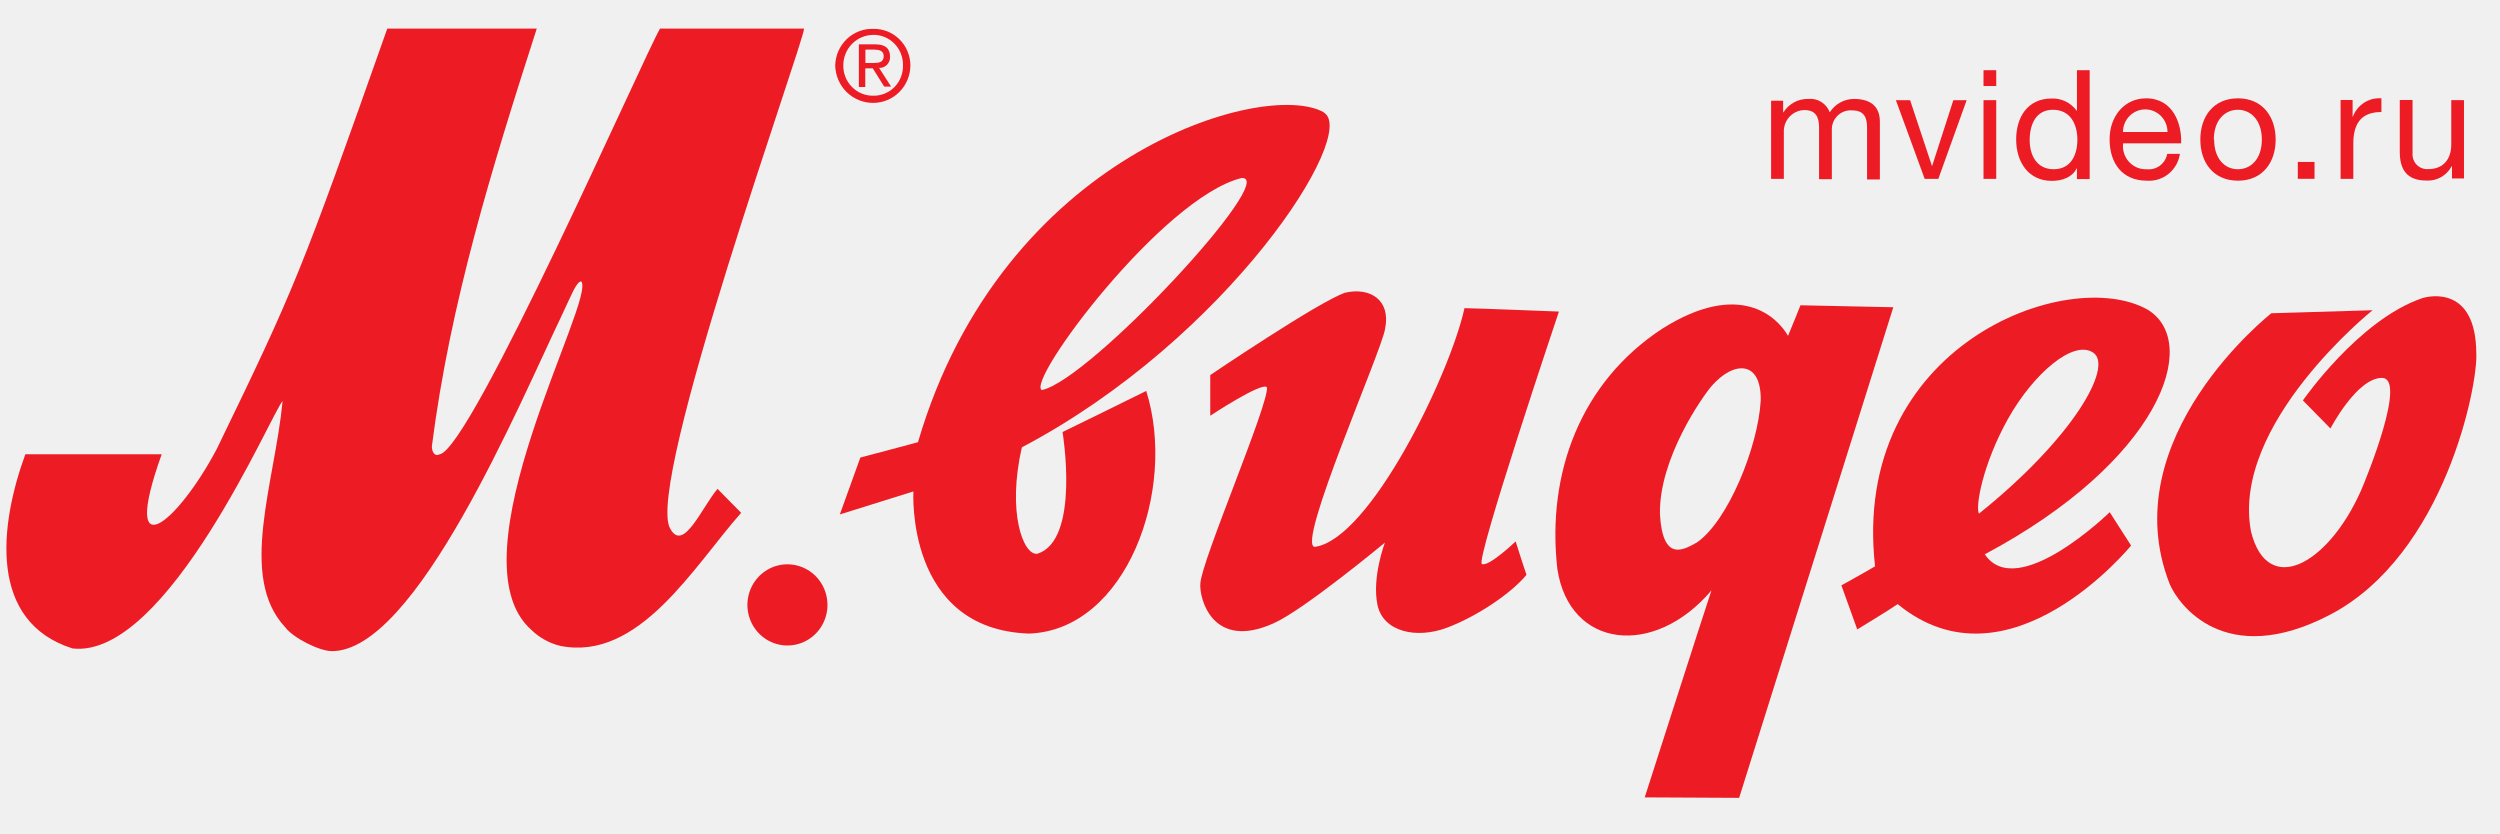
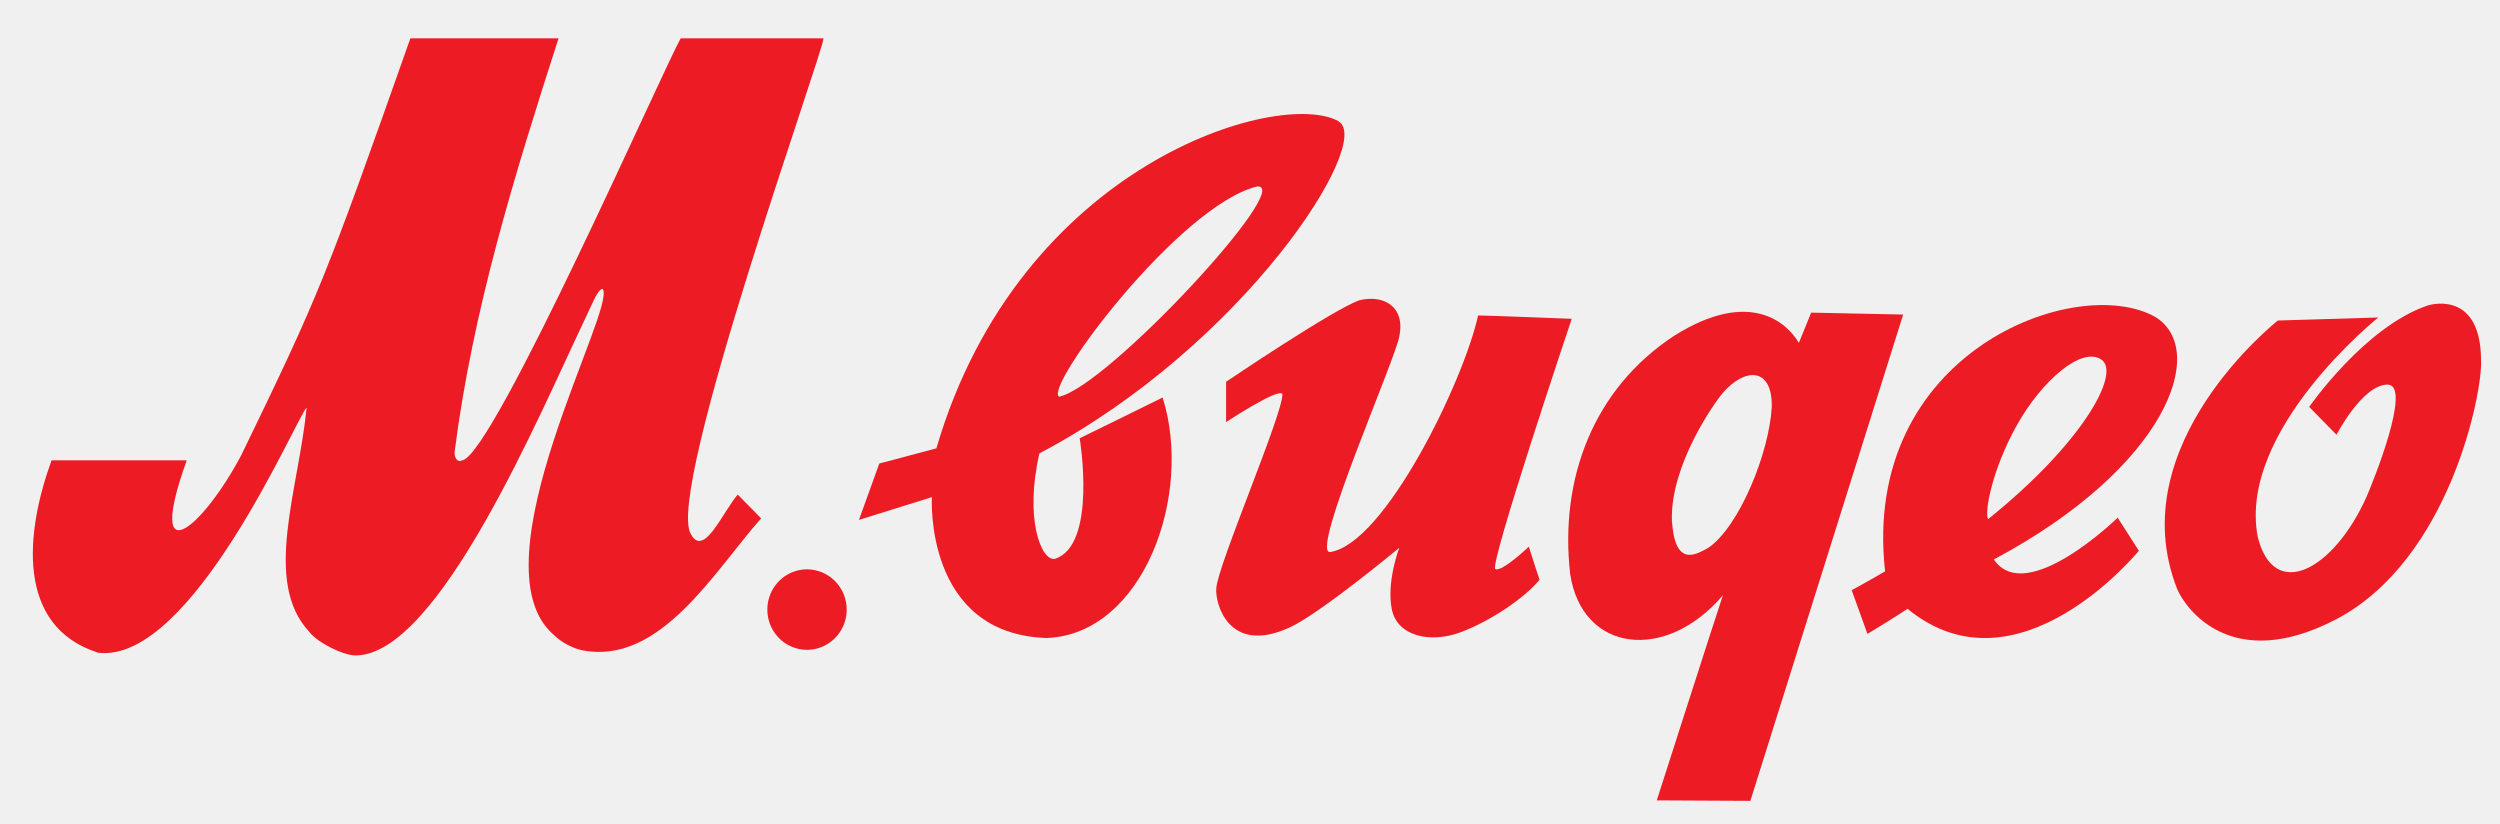
- <svg xmlns="http://www.w3.org/2000/svg" width="99" height="33" viewBox="0 0 99 33" fill="none">
+ <svg xmlns="http://www.w3.org/2000/svg" width="82" height="27" viewBox="0 0 82 27" fill="none">
  <g clip-path="url(#clip0)">
-     <path fill-rule="evenodd" clip-rule="evenodd" d="M70.136 7.083H70.64V5.155C70.651 4.941 70.742 4.74 70.894 4.592C71.047 4.444 71.249 4.361 71.46 4.359C71.912 4.359 72.035 4.648 72.035 5.051V7.095H72.541V5.167C72.535 5.059 72.552 4.951 72.59 4.851C72.629 4.751 72.688 4.66 72.764 4.584C72.84 4.509 72.93 4.451 73.03 4.414C73.13 4.377 73.237 4.363 73.342 4.371C73.837 4.371 73.936 4.677 73.936 5.063V7.107H74.443V4.822C74.443 4.178 74.032 3.918 73.421 3.918C73.229 3.917 73.041 3.966 72.873 4.058C72.704 4.151 72.562 4.285 72.458 4.448C72.395 4.278 72.278 4.134 72.125 4.038C71.973 3.942 71.793 3.9 71.615 3.918C71.418 3.911 71.224 3.957 71.05 4.05C70.876 4.143 70.729 4.28 70.624 4.448H70.612V3.99H70.136V7.107V7.083Z" fill="#ED1C24" />
-     <path fill-rule="evenodd" clip-rule="evenodd" d="M77.879 3.969H77.352L76.515 6.565H76.503L75.641 3.969H75.078L76.218 7.083H76.758L77.879 3.969Z" fill="#ED1C24" />
-     <path fill-rule="evenodd" clip-rule="evenodd" d="M78.547 7.083H79.051V3.966H78.547V7.083ZM79.051 2.78H78.547V3.407H79.051V2.78Z" fill="#ED1C24" />
-     <path fill-rule="evenodd" clip-rule="evenodd" d="M82.751 2.78H82.247V4.383H82.235C82.121 4.227 81.971 4.101 81.798 4.017C81.625 3.933 81.434 3.893 81.242 3.901C80.291 3.901 79.84 4.644 79.84 5.523C79.84 6.403 80.315 7.163 81.254 7.163C81.677 7.163 82.069 7.011 82.235 6.668H82.247V7.09H82.751V2.78ZM80.375 5.552C80.375 4.942 80.612 4.347 81.297 4.347C81.981 4.347 82.264 4.913 82.264 5.528C82.264 6.143 82.003 6.702 81.325 6.702C80.648 6.702 80.375 6.136 80.375 5.552Z" fill="#ED1C24" />
-     <path fill-rule="evenodd" clip-rule="evenodd" d="M85.821 6.094C85.787 6.278 85.687 6.442 85.539 6.555C85.392 6.667 85.209 6.72 85.025 6.702C84.893 6.71 84.761 6.688 84.638 6.639C84.515 6.589 84.404 6.513 84.314 6.415C84.223 6.318 84.154 6.201 84.113 6.073C84.072 5.946 84.059 5.811 84.075 5.677H86.373C86.404 4.925 86.071 3.894 84.983 3.894C84.146 3.894 83.54 4.581 83.54 5.516C83.54 6.451 84.032 7.155 85.013 7.155C85.323 7.178 85.631 7.082 85.874 6.885C86.117 6.689 86.278 6.406 86.325 6.094H85.821ZM84.07 5.227C84.07 4.989 84.163 4.762 84.328 4.594C84.493 4.427 84.718 4.332 84.952 4.332C85.185 4.332 85.41 4.427 85.575 4.594C85.74 4.762 85.833 4.989 85.833 5.227H84.07Z" fill="#ED1C24" />
-     <path fill-rule="evenodd" clip-rule="evenodd" d="M87.133 5.528C87.133 6.437 87.651 7.155 88.624 7.155C89.596 7.155 90.116 6.432 90.116 5.528C90.116 4.624 89.598 3.894 88.624 3.894C87.649 3.894 87.133 4.617 87.133 5.528ZM87.668 5.528C87.668 4.769 88.096 4.347 88.619 4.347C89.142 4.347 89.569 4.769 89.569 5.528C89.569 6.287 89.142 6.702 88.619 6.702C88.096 6.702 87.68 6.28 87.68 5.528H87.668Z" fill="#ED1C24" />
-     <path d="M91.655 6.413H90.993V7.081H91.655V6.413Z" fill="#ED1C24" />
-     <path fill-rule="evenodd" clip-rule="evenodd" d="M92.688 7.083H93.191V5.697C93.191 4.906 93.489 4.436 94.304 4.436V3.894C94.064 3.875 93.824 3.935 93.621 4.065C93.418 4.196 93.261 4.389 93.175 4.617H93.163V3.959H92.688V7.083Z" fill="#ED1C24" />
-     <path fill-rule="evenodd" clip-rule="evenodd" d="M97.574 3.966H97.07V5.721C97.07 6.283 96.773 6.697 96.16 6.697C96.077 6.704 95.993 6.692 95.915 6.663C95.837 6.634 95.766 6.589 95.706 6.529C95.647 6.47 95.601 6.398 95.572 6.319C95.543 6.239 95.531 6.155 95.537 6.07V3.961H95.031V6.01C95.031 6.68 95.281 7.15 96.088 7.15C96.291 7.161 96.492 7.114 96.668 7.014C96.845 6.914 96.99 6.764 97.087 6.584H97.099V7.066H97.574V3.966Z" fill="#ED1C24" />
-     <path fill-rule="evenodd" clip-rule="evenodd" d="M34.27 2.706H34.562L35.014 3.429H35.287L34.812 2.689C34.87 2.692 34.929 2.682 34.984 2.66C35.038 2.638 35.088 2.605 35.129 2.562C35.169 2.52 35.201 2.469 35.221 2.413C35.241 2.357 35.249 2.297 35.245 2.238C35.245 1.908 35.047 1.756 34.657 1.756H34.011V3.444H34.265V2.72L34.27 2.706ZM34.27 1.965H34.622C34.798 1.965 34.995 2.004 34.995 2.219C34.995 2.474 34.798 2.494 34.584 2.494H34.27V1.965Z" fill="#ED1C24" />
-     <path fill-rule="evenodd" clip-rule="evenodd" d="M34.584 4.074C34.972 4.073 35.344 3.917 35.619 3.638C35.894 3.36 36.05 2.983 36.052 2.59C36.051 2.396 36.011 2.206 35.936 2.028C35.862 1.85 35.753 1.69 35.616 1.555C35.479 1.42 35.318 1.315 35.141 1.244C34.963 1.173 34.774 1.139 34.584 1.143C34.391 1.137 34.198 1.169 34.018 1.239C33.837 1.308 33.672 1.413 33.532 1.547C33.392 1.682 33.279 1.843 33.2 2.022C33.122 2.201 33.079 2.394 33.074 2.59C33.083 2.989 33.245 3.369 33.528 3.647C33.811 3.925 34.19 4.078 34.584 4.074ZM34.584 1.38C34.739 1.378 34.894 1.409 35.038 1.469C35.182 1.529 35.312 1.618 35.422 1.731C35.531 1.843 35.617 1.976 35.675 2.123C35.733 2.27 35.761 2.427 35.758 2.585C35.762 2.743 35.735 2.901 35.678 3.048C35.621 3.196 35.535 3.33 35.425 3.443C35.316 3.556 35.184 3.644 35.04 3.704C34.895 3.764 34.74 3.793 34.584 3.79C34.427 3.793 34.271 3.764 34.125 3.704C33.98 3.645 33.848 3.556 33.737 3.444C33.626 3.331 33.538 3.197 33.48 3.05C33.421 2.902 33.392 2.744 33.395 2.585C33.396 2.266 33.521 1.96 33.744 1.734C33.967 1.509 34.269 1.382 34.584 1.382V1.38Z" fill="#ED1C24" />
-     <path fill-rule="evenodd" clip-rule="evenodd" d="M32.768 23.954C32.768 24.272 32.675 24.583 32.501 24.847C32.327 25.112 32.079 25.318 31.789 25.439C31.5 25.561 31.181 25.593 30.874 25.531C30.566 25.469 30.284 25.316 30.062 25.091C29.84 24.866 29.689 24.58 29.628 24.268C29.567 23.956 29.598 23.633 29.718 23.339C29.838 23.045 30.041 22.794 30.302 22.617C30.563 22.441 30.869 22.346 31.183 22.346C31.391 22.346 31.597 22.388 31.789 22.469C31.982 22.549 32.157 22.668 32.304 22.817C32.451 22.966 32.568 23.144 32.647 23.339C32.727 23.534 32.768 23.743 32.768 23.954Z" fill="#ED1C24" />
-     <path fill-rule="evenodd" clip-rule="evenodd" d="M52.419 4.446C50.083 3.125 39.686 6.112 36.352 17.511C35.957 17.622 34.07 18.118 34.07 18.118L33.257 20.372L36.171 19.461C36.171 19.461 35.85 24.928 40.755 25.09C44.608 24.945 46.623 19.389 45.39 15.481C45.152 15.607 42.077 17.108 42.077 17.108C42.077 17.108 42.79 21.399 41.076 21.929C40.523 22.002 39.871 20.285 40.468 17.713C48.653 13.399 53.841 5.256 52.419 4.455V4.446ZM49.156 7.052C50.725 6.907 43.182 15.05 41.254 15.447C40.625 15.086 46.034 7.83 49.156 7.052Z" fill="#ED1C24" />
-     <path fill-rule="evenodd" clip-rule="evenodd" d="M47.926 14.852V16.462C47.926 16.462 50.012 15.086 50.174 15.341C50.226 16.065 47.588 22.183 47.534 23.103C47.479 23.665 47.997 25.784 50.44 24.68C51.628 24.154 54.842 21.488 54.842 21.488C54.842 21.488 54.326 22.848 54.544 23.937C54.763 25.027 56.092 25.309 57.292 24.86C58.492 24.412 59.861 23.484 60.45 22.761C60.36 22.52 60.02 21.44 60.02 21.44C60.02 21.44 58.946 22.467 58.682 22.334C58.418 22.202 61.733 12.338 61.733 12.338C61.733 12.338 58.333 12.203 57.993 12.203C57.432 14.794 54.257 21.363 52.063 21.657C51.312 21.602 54.72 13.893 54.849 13.023C55.086 11.882 54.257 11.359 53.259 11.593C52.206 11.957 47.926 14.852 47.926 14.852Z" fill="#ED1C24" />
-     <path fill-rule="evenodd" clip-rule="evenodd" d="M71.296 12.094C71.296 12.094 70.885 13.126 70.806 13.3C70.376 12.547 68.888 11.079 65.816 13.022C62.61 15.127 61.239 18.718 61.671 22.529C62.146 25.685 65.504 26.061 67.774 23.38C67.536 24.077 65.131 31.576 65.131 31.576L68.87 31.595L74.975 12.167L71.296 12.089V12.094ZM67.201 21.479C66.671 21.775 65.851 22.271 65.735 20.387C65.675 18.164 67.439 15.681 67.776 15.291C68.656 14.278 69.754 14.261 69.725 15.862C69.618 17.708 68.43 20.625 67.201 21.479Z" fill="#ED1C24" />
-     <path fill-rule="evenodd" clip-rule="evenodd" d="M11.293 24.838C9.425 22.837 10.877 19.149 11.191 15.883C10.775 16.305 6.621 26.103 2.873 25.679C-0.454 24.628 -0.036 20.834 1.003 17.99H6.403C4.739 22.625 7.025 20.728 8.584 17.78C11.7 11.354 11.911 10.826 15.336 1.133H21.256C19.492 6.612 17.829 11.98 17.102 17.674C17.102 17.884 17.206 18.096 17.413 17.99C18.658 17.78 25.515 2.189 26.137 1.133H31.841C31.841 1.658 25.505 19.255 26.544 20.94C27.064 21.887 27.791 20.096 28.414 19.359L29.35 20.308C27.48 22.415 25.31 26.207 22.183 25.576C21.754 25.472 21.36 25.254 21.042 24.944C17.819 22.1 23.637 11.816 23.015 11.141C22.82 11.163 22.627 11.686 22.285 12.407C20.519 16.095 16.47 25.785 13.145 25.785C12.646 25.785 11.605 25.26 11.293 24.838Z" fill="#ED1C24" />
-     <path fill-rule="evenodd" clip-rule="evenodd" d="M78.597 21.951C85.522 18.258 87.183 13.577 85.052 12.265C81.9 10.479 73.276 13.676 74.252 22.426C73.82 22.684 72.919 23.18 72.919 23.18L73.547 24.925C73.547 24.925 74.818 24.154 75.148 23.923C79.555 27.538 84.391 21.604 84.391 21.604L83.545 20.283C83.545 20.283 79.885 23.853 78.597 21.951ZM79.514 16.592C80.512 14.806 82.117 13.418 82.901 13.972C83.685 14.527 82.097 17.347 78.366 20.341C78.217 20.078 78.516 18.379 79.514 16.592Z" fill="#ED1C24" />
-     <path fill-rule="evenodd" clip-rule="evenodd" d="M89.945 12.405L93.954 12.285C93.954 12.285 88.322 16.795 89.142 21.057C89.791 23.648 92.172 22.385 93.486 19.449C93.738 18.873 95.323 14.965 94.325 14.965C93.327 14.965 92.286 16.968 92.286 16.968L91.195 15.857C91.195 15.857 93.405 12.661 95.922 11.807C96.224 11.711 98.042 11.325 98.061 13.977C98.139 15.206 96.83 21.956 92.272 24.342C88.089 26.524 86.254 23.913 85.924 23.137C83.64 17.352 89.945 12.405 89.945 12.405Z" fill="#ED1C24" />
+     <path fill-rule="evenodd" clip-rule="evenodd" d="M27.772 19.994C27.772 20.256 27.695 20.511 27.552 20.728C27.409 20.945 27.206 21.114 26.968 21.214C26.73 21.314 26.469 21.34 26.216 21.289C25.964 21.238 25.732 21.113 25.55 20.928C25.368 20.743 25.244 20.508 25.194 20.252C25.143 19.996 25.169 19.73 25.268 19.489C25.366 19.248 25.533 19.042 25.747 18.897C25.961 18.752 26.213 18.674 26.47 18.674C26.641 18.674 26.81 18.709 26.968 18.775C27.126 18.841 27.27 18.939 27.39 19.061C27.511 19.184 27.607 19.329 27.672 19.489C27.738 19.649 27.772 19.821 27.772 19.994Z" fill="#ED1C24" />
+     <path fill-rule="evenodd" clip-rule="evenodd" d="M43.906 3.978C41.988 2.893 33.451 5.346 30.714 14.704C30.39 14.796 28.841 15.203 28.841 15.203L28.173 17.054L30.566 16.306C30.566 16.306 30.302 20.794 34.329 20.927C37.492 20.808 39.147 16.246 38.134 13.038C37.939 13.141 35.414 14.374 35.414 14.374C35.414 14.374 35.999 17.897 34.593 18.332C34.138 18.392 33.603 16.983 34.093 14.871C40.813 11.328 45.072 4.643 43.906 3.986V3.978ZM41.227 6.117C42.514 5.999 36.322 12.684 34.739 13.011C34.222 12.714 38.663 6.757 41.227 6.117Z" fill="#ED1C24" />
+     <path fill-rule="evenodd" clip-rule="evenodd" d="M40.216 12.522V13.844C40.216 13.844 41.929 12.714 42.062 12.923C42.105 13.517 39.939 18.54 39.894 19.296C39.849 19.757 40.275 21.497 42.281 20.59C43.256 20.159 45.894 17.97 45.894 17.97C45.894 17.97 45.471 19.086 45.65 19.981C45.83 20.875 46.92 21.107 47.906 20.739C48.891 20.371 50.015 19.609 50.499 19.015C50.425 18.817 50.146 17.93 50.146 17.93C50.146 17.93 49.264 18.773 49.047 18.665C48.831 18.556 51.553 10.457 51.553 10.457C51.553 10.457 48.761 10.347 48.481 10.347C48.021 12.474 45.414 17.867 43.613 18.109C42.997 18.063 45.795 11.734 45.9 11.02C46.095 10.083 45.414 9.654 44.595 9.846C43.73 10.145 40.216 12.522 40.216 12.522Z" fill="#ED1C24" />
+     <path fill-rule="evenodd" clip-rule="evenodd" d="M59.404 10.257C59.404 10.257 59.066 11.104 59.002 11.247C58.649 10.63 57.427 9.424 54.904 11.019C52.272 12.747 51.146 15.696 51.501 18.825C51.892 21.415 54.649 21.724 56.512 19.523C56.317 20.095 54.342 26.252 54.342 26.252L57.412 26.268L62.424 10.317L59.404 10.254V10.257ZM56.042 17.962C55.607 18.205 54.934 18.613 54.838 17.065C54.789 15.241 56.237 13.202 56.514 12.882C57.236 12.05 58.137 12.037 58.114 13.351C58.026 14.867 57.051 17.261 56.042 17.962Z" fill="#ED1C24" />
+     <path fill-rule="evenodd" clip-rule="evenodd" d="M10.141 20.72C8.607 19.078 9.799 16.049 10.057 13.368C9.715 13.714 6.305 21.759 3.228 21.411C0.496 20.548 0.839 17.433 1.692 15.098H6.125C4.759 18.903 6.636 17.346 7.916 14.925C10.474 9.649 10.648 9.216 13.46 1.258H18.32C16.872 5.756 15.506 10.164 14.909 14.838C14.909 15.011 14.995 15.185 15.165 15.098C16.187 14.925 21.816 2.125 22.328 1.258H27.011C27.011 1.689 21.809 16.137 22.661 17.52C23.089 18.298 23.686 16.827 24.197 16.222L24.966 17.002C23.43 18.731 21.649 21.844 19.081 21.326C18.729 21.241 18.405 21.062 18.144 20.807C15.498 18.472 20.275 10.029 19.764 9.475C19.604 9.493 19.446 9.922 19.165 10.514C17.715 13.542 14.39 21.498 11.661 21.498C11.251 21.498 10.396 21.067 10.141 20.72Z" fill="#ED1C24" />
+     <path fill-rule="evenodd" clip-rule="evenodd" d="M65.398 18.35C71.084 15.318 72.447 11.475 70.697 10.398C68.11 8.931 61.029 11.556 61.831 18.74C61.476 18.951 60.736 19.359 60.736 19.359L61.252 20.792C61.252 20.792 62.295 20.159 62.567 19.969C66.184 22.937 70.155 18.065 70.155 18.065L69.46 16.98C69.46 16.98 66.455 19.911 65.398 18.35ZM66.151 13.95C66.971 12.484 68.287 11.344 68.931 11.799C69.575 12.254 68.272 14.57 65.209 17.028C65.086 16.812 65.332 15.417 66.151 13.95Z" fill="#ED1C24" />
+     <path fill-rule="evenodd" clip-rule="evenodd" d="M74.715 10.513L78.007 10.414C78.007 10.414 73.382 14.117 74.055 17.616C74.588 19.743 76.543 18.706 77.622 16.296C77.829 15.823 79.13 12.615 78.311 12.615C77.491 12.615 76.637 14.259 76.637 14.259L75.741 13.347C75.741 13.347 77.556 10.723 79.622 10.022C79.87 9.943 81.363 9.626 81.378 11.803C81.443 12.812 80.368 18.354 76.625 20.313C73.191 22.104 71.685 19.961 71.413 19.324C69.538 14.574 74.715 10.513 74.715 10.513Z" fill="#ED1C24" />
  </g>
  <defs>
    <clipPath id="clip0">
-       <rect width="98.187" height="32.381" fill="white" />
+       <rect width="80.613" height="26.585" fill="white" transform="translate(0.868469 0.327759)" />
    </clipPath>
  </defs>
</svg>
